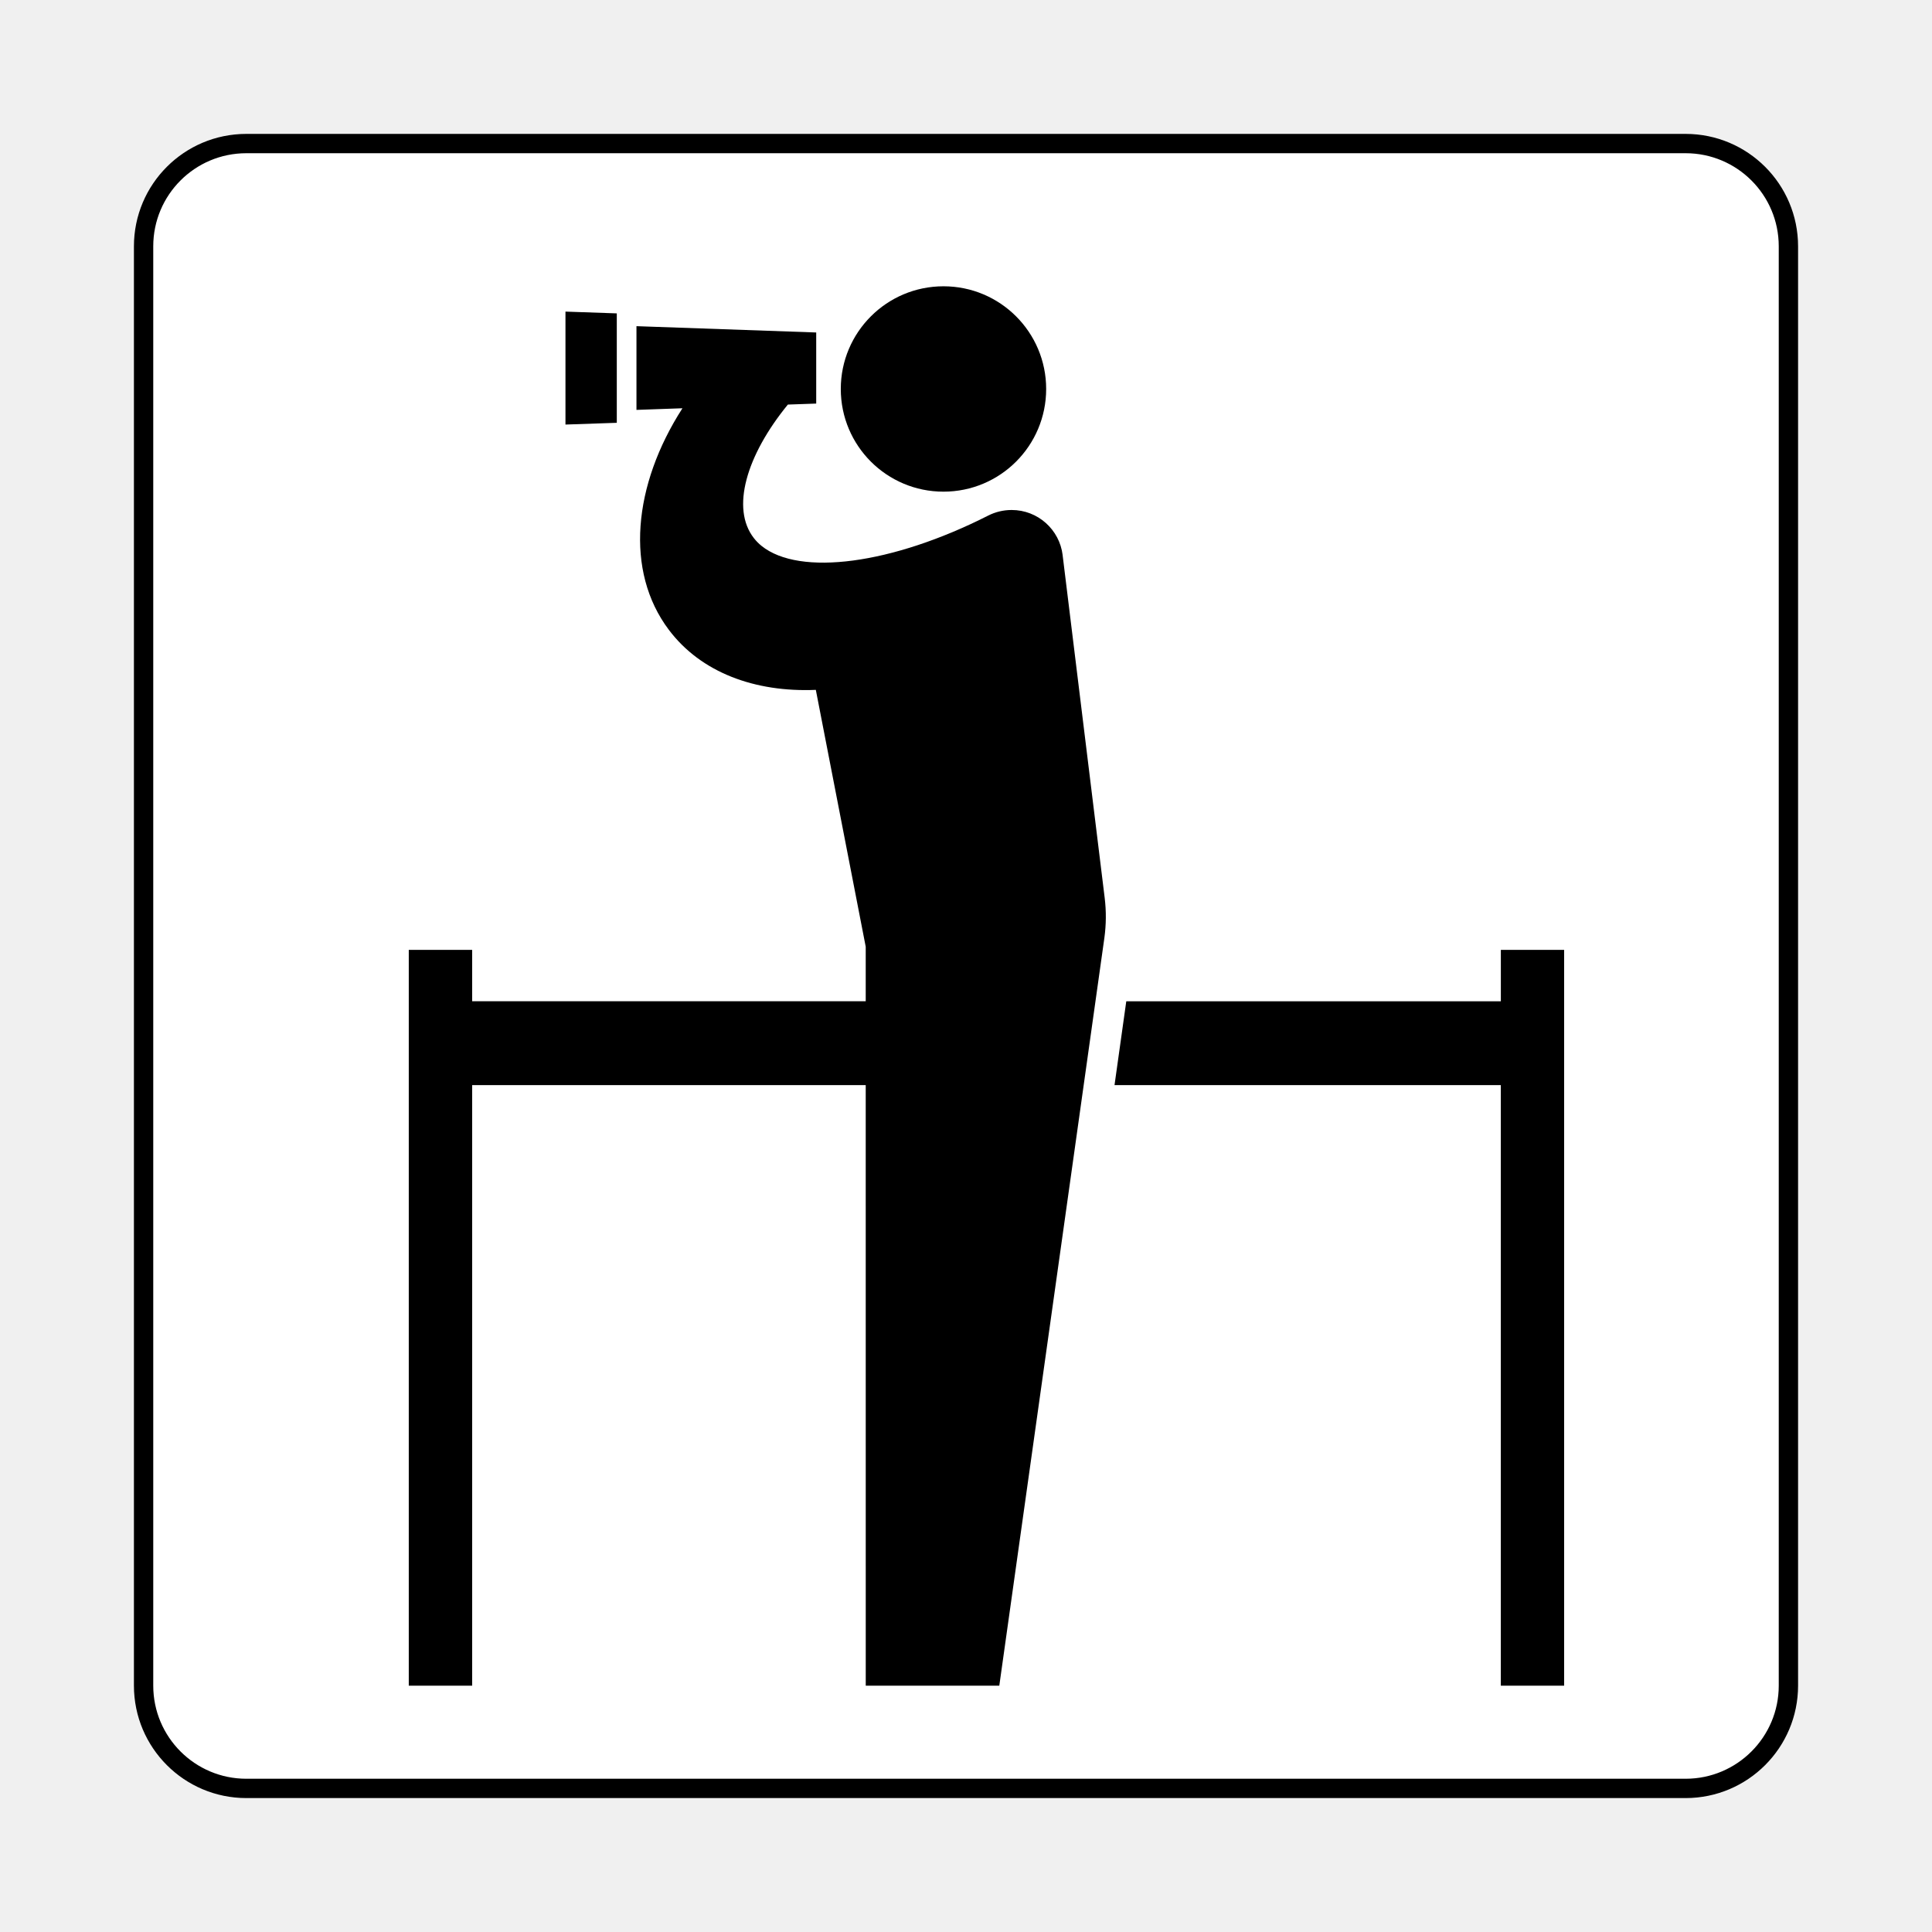
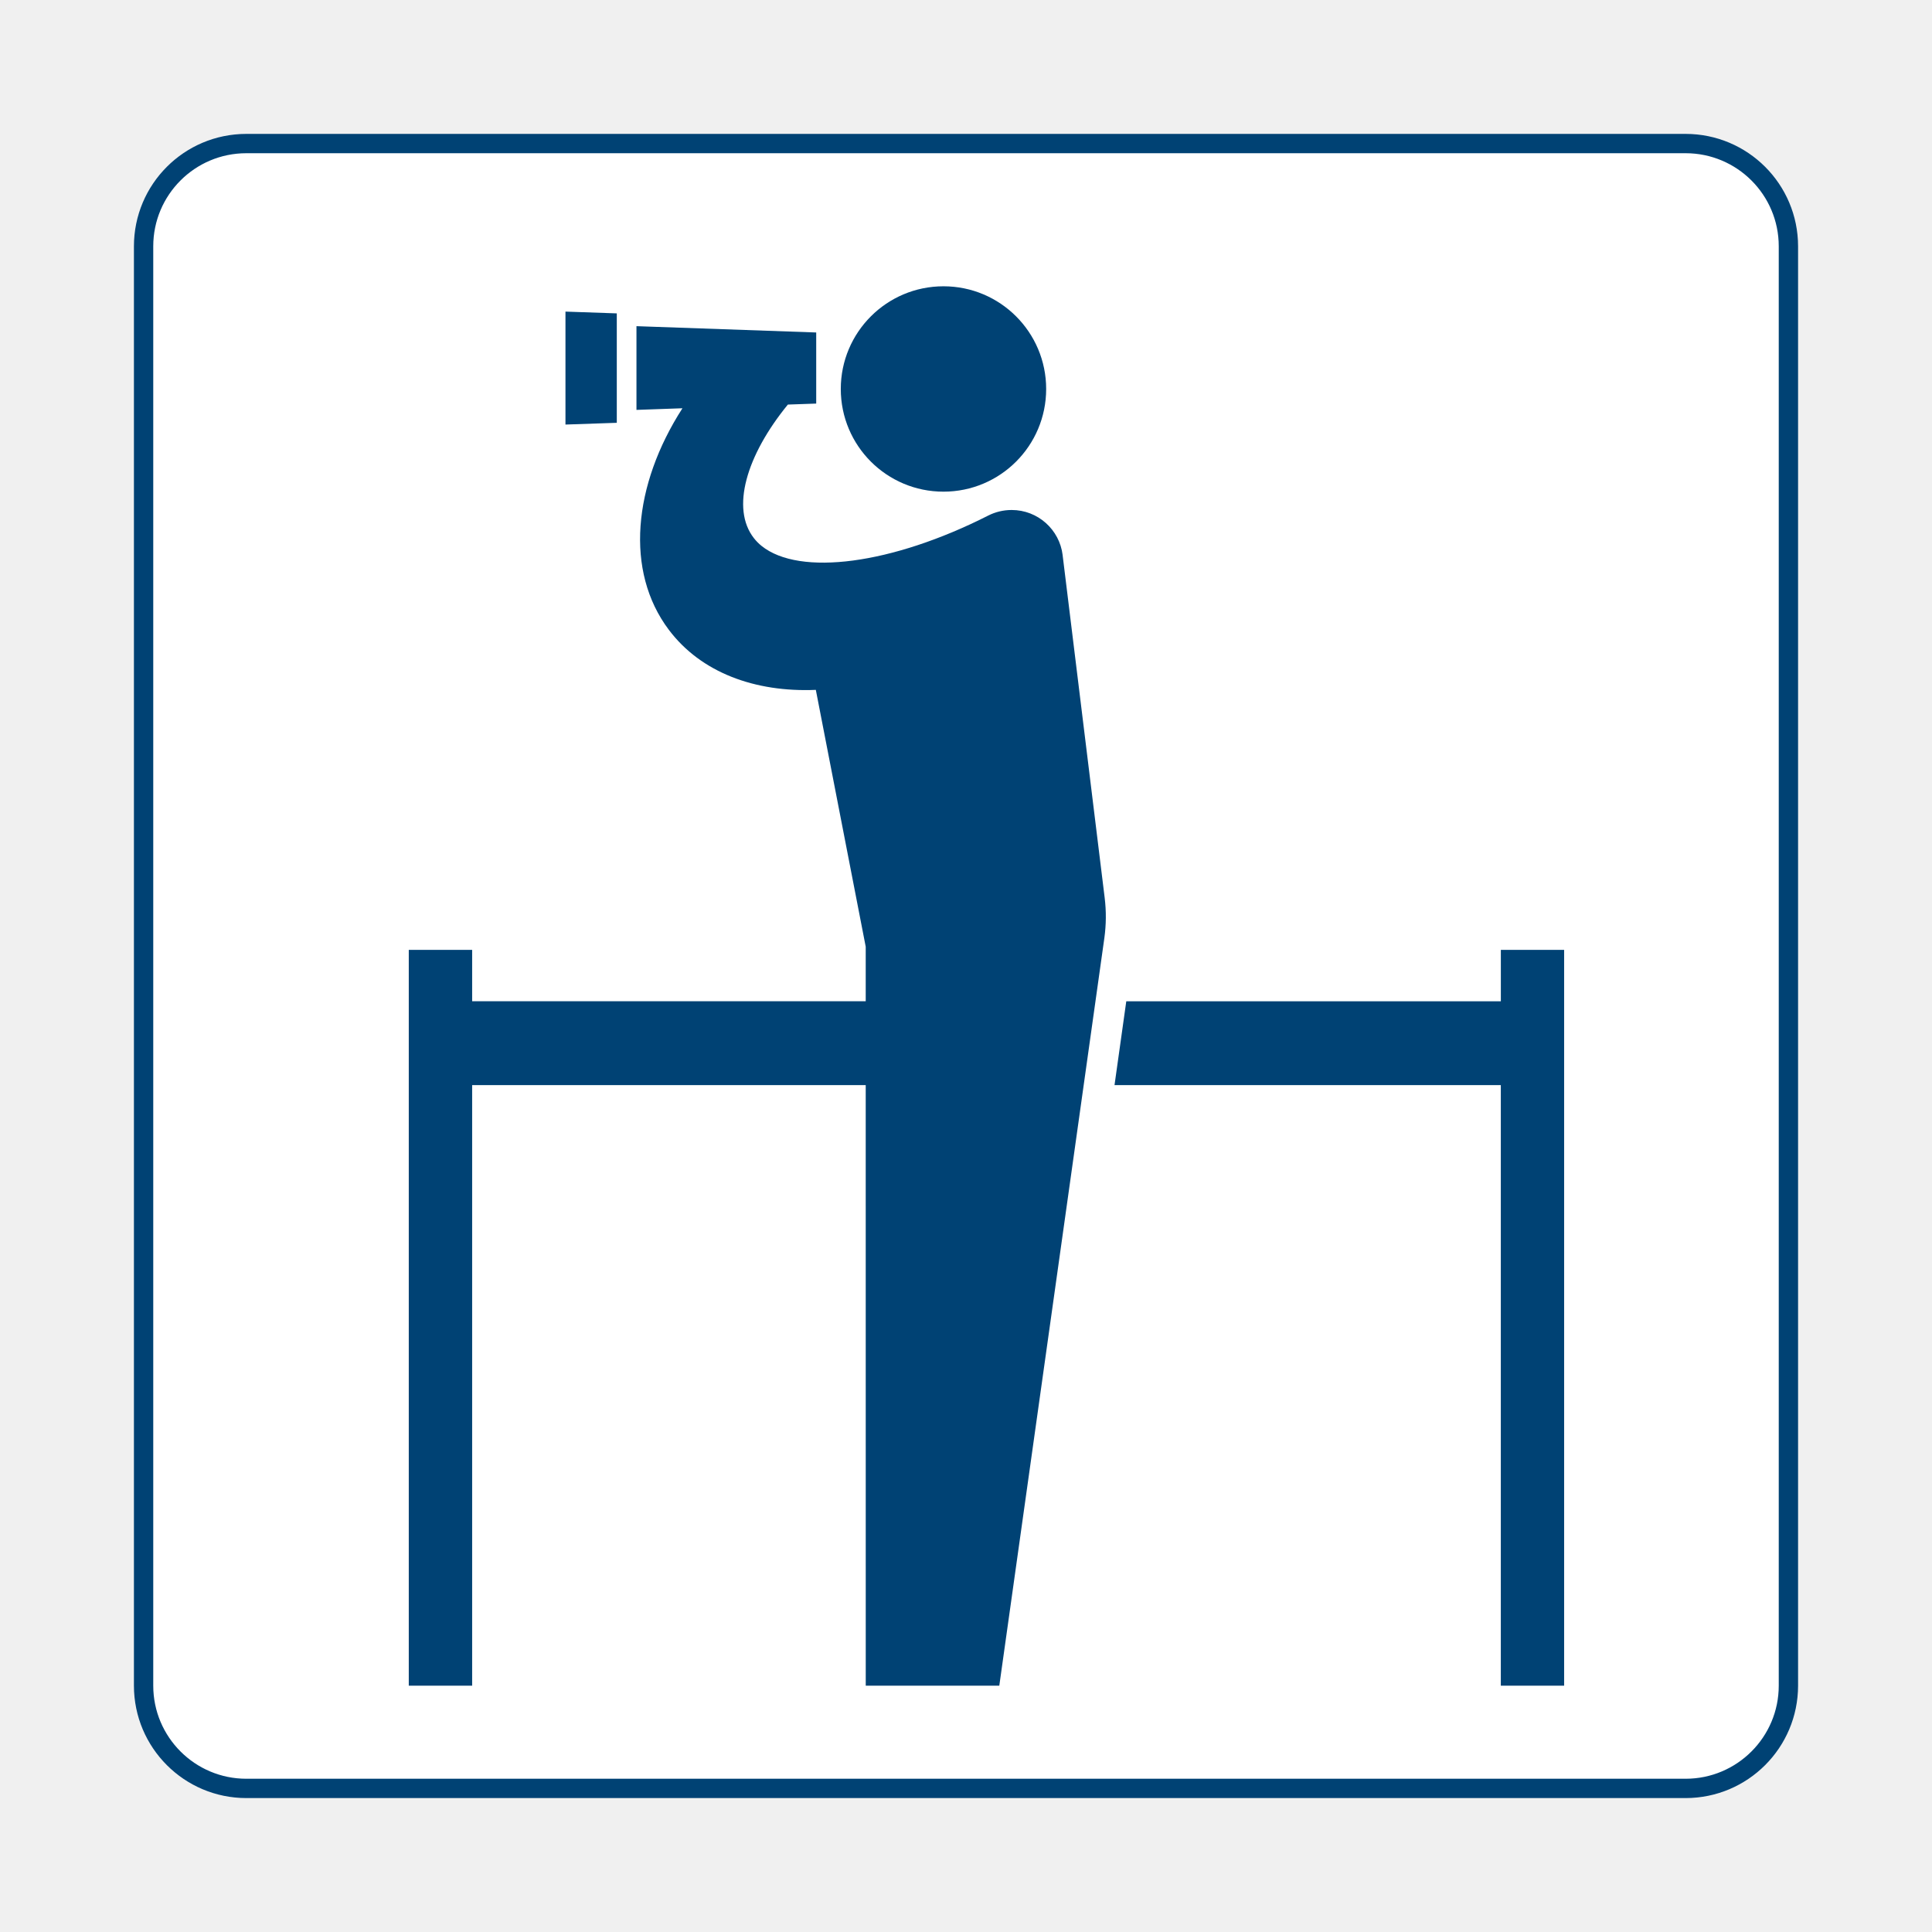
- <svg xmlns="http://www.w3.org/2000/svg" width="800px" height="800px" viewBox="0 0 60.601 60.601" version="1.1" fill="#000000">
+ <svg xmlns="http://www.w3.org/2000/svg" width="800px" height="800px" viewBox="0 0 60.601 60.601" version="1.1" fill="#004274" stroke="#004274">
  <g id="SVGRepo_bgCarrier" stroke-width="0" />
  <g id="SVGRepo_tracerCarrier" stroke-linecap="round" stroke-linejoin="round" />
  <g id="SVGRepo_iconCarrier">
    <defs />
-     <path d="m 7.727,56.097 c -1.78,0 -3.223,-1.444 -3.223,-3.224 l 0,-45.146 c 0,-1.781 1.442,-3.224 3.223,-3.224 l 45.145,0 c 1.781,0 3.225,1.442 3.225,3.224 l 0,45.146 c 0,1.78 -1.444,3.224 -3.225,3.224 l -45.145,0 z" style="fill:#ffffff;fill-opacity:1;stroke:#000000;stroke-width:0.606;stroke-linecap:butt;stroke-linejoin:miter;stroke-miterlimit:4;stroke-dasharray:none;stroke-opacity:1" />
-     <path d="m 47.077,29.796 0,1.611 -11.749,0 -0.369,2.63 12.117,0 0,18.837 1.986,0 0,-23.079 -1.986,0" style="fill:#000000;fill-opacity:1;fill-rule:nonzero;stroke:none" />
-     <path d="m 29.594,15.422 c 1.78,0 3.221,-1.441 3.221,-3.221 0,-1.779 -1.441,-3.221 -3.221,-3.221 -1.78,0 -3.221,1.443 -3.221,3.221 0,1.78 1.441,3.221 3.221,3.221" style="fill:#000000;fill-opacity:1;fill-rule:nonzero;stroke:none" />
-     <path d="m 19.347,9.83 -1.61,-0.056 0,3.543 1.61,-0.055 0,-3.431" style="fill:#000000;fill-opacity:1;fill-rule:nonzero;stroke:none" />
-     <path d="m 33.332,17.411 c -0.098,-0.797 -0.775,-1.414 -1.599,-1.414 -0.263,0 -0.511,0.062 -0.73,0.172 -3.024,1.535 -5.923,1.915 -7.116,0.954 -0.089,-0.072 -0.17,-0.154 -0.24,-0.244 -0.724,-0.927 -0.242,-2.589 1.066,-4.189 l 0.889,-0.031 0,-2.23 -5.638,-0.198 0,2.626 1.442,-0.051 c -1.549,2.409 -1.812,5.11 -0.427,6.949 1.01,1.343 2.705,1.965 4.611,1.884 l 1.565,8.057 0,1.71 -12.345,0 0,-1.611 -1.988,0 0,23.079 1.988,0 0,-18.837 12.345,0 0.001,18.837 4.189,0 3.296,-23.455 c 0.056,-0.41 0.062,-0.831 0.009,-1.261 l -1.319,-10.748" style="fill:#000000;fill-opacity:1;fill-rule:nonzero;stroke:none" />
+     <path d="m 7.727,56.097 c -1.78,0 -3.223,-1.444 -3.223,-3.224 l 0,-45.146 c 0,-1.781 1.442,-3.224 3.223,-3.224 l 45.145,0 c 1.781,0 3.225,1.442 3.225,3.224 l 0,45.146 c 0,1.78 -1.444,3.224 -3.225,3.224 l -45.145,0 z" style="fill:#ffffff;fill-opacity:1;stroke:#004274;stroke-width:0.606;stroke-linecap:butt;stroke-linejoin:miter;stroke-miterlimit:4;stroke-dasharray:none;stroke-opacity:1" />
+     <path d="m 47.077,29.796 0,1.611 -11.749,0 -0.369,2.63 12.117,0 0,18.837 1.986,0 0,-23.079 -1.986,0" style="fill:#004274;fill-opacity:1;fill-rule:nonzero;stroke:none" />
+     <path d="m 29.594,15.422 c 1.78,0 3.221,-1.441 3.221,-3.221 0,-1.779 -1.441,-3.221 -3.221,-3.221 -1.78,0 -3.221,1.443 -3.221,3.221 0,1.78 1.441,3.221 3.221,3.221" style="fill:#004274;fill-opacity:1;fill-rule:nonzero;stroke:none" />
+     <path d="m 19.347,9.83 -1.61,-0.056 0,3.543 1.61,-0.055 0,-3.431" style="fill:#004274;fill-opacity:1;fill-rule:nonzero;stroke:none" />
+     <path d="m 33.332,17.411 c -0.098,-0.797 -0.775,-1.414 -1.599,-1.414 -0.263,0 -0.511,0.062 -0.73,0.172 -3.024,1.535 -5.923,1.915 -7.116,0.954 -0.089,-0.072 -0.17,-0.154 -0.24,-0.244 -0.724,-0.927 -0.242,-2.589 1.066,-4.189 l 0.889,-0.031 0,-2.23 -5.638,-0.198 0,2.626 1.442,-0.051 c -1.549,2.409 -1.812,5.11 -0.427,6.949 1.01,1.343 2.705,1.965 4.611,1.884 l 1.565,8.057 0,1.71 -12.345,0 0,-1.611 -1.988,0 0,23.079 1.988,0 0,-18.837 12.345,0 0.001,18.837 4.189,0 3.296,-23.455 c 0.056,-0.41 0.062,-0.831 0.009,-1.261 l -1.319,-10.748" style="fill:#004274;fill-opacity:1;fill-rule:nonzero;stroke:none" />
  </g>
</svg>
